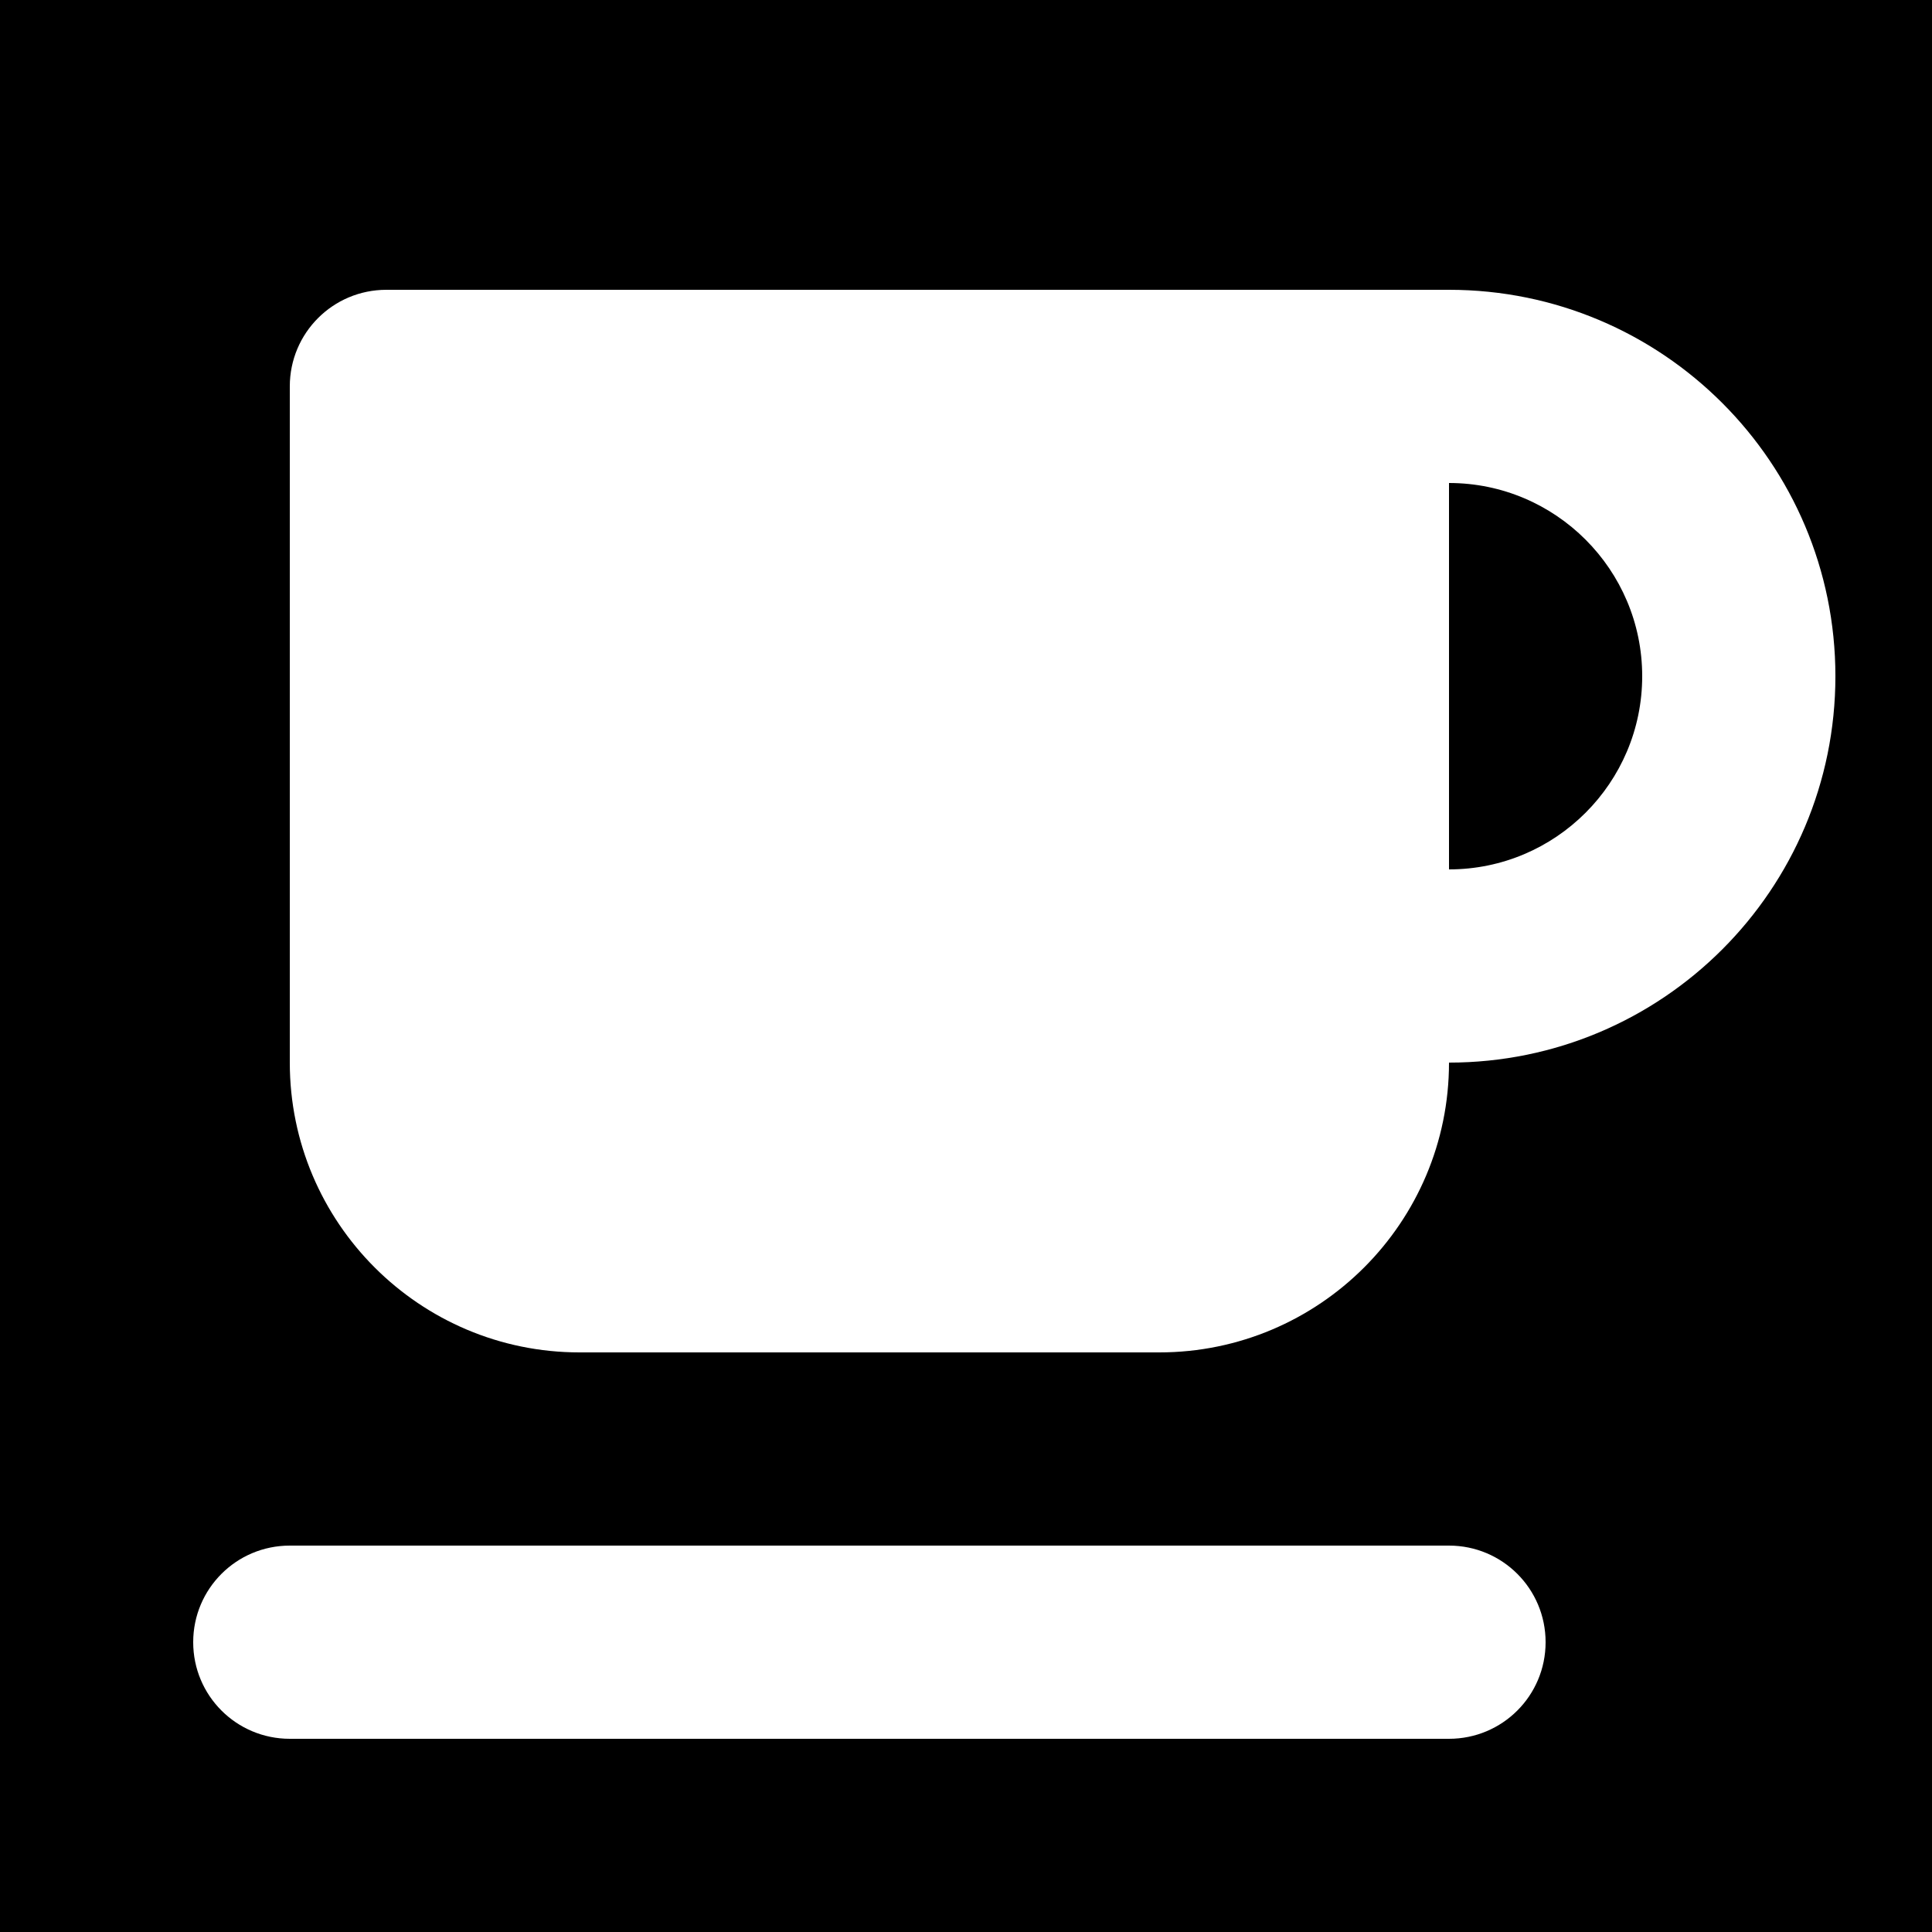
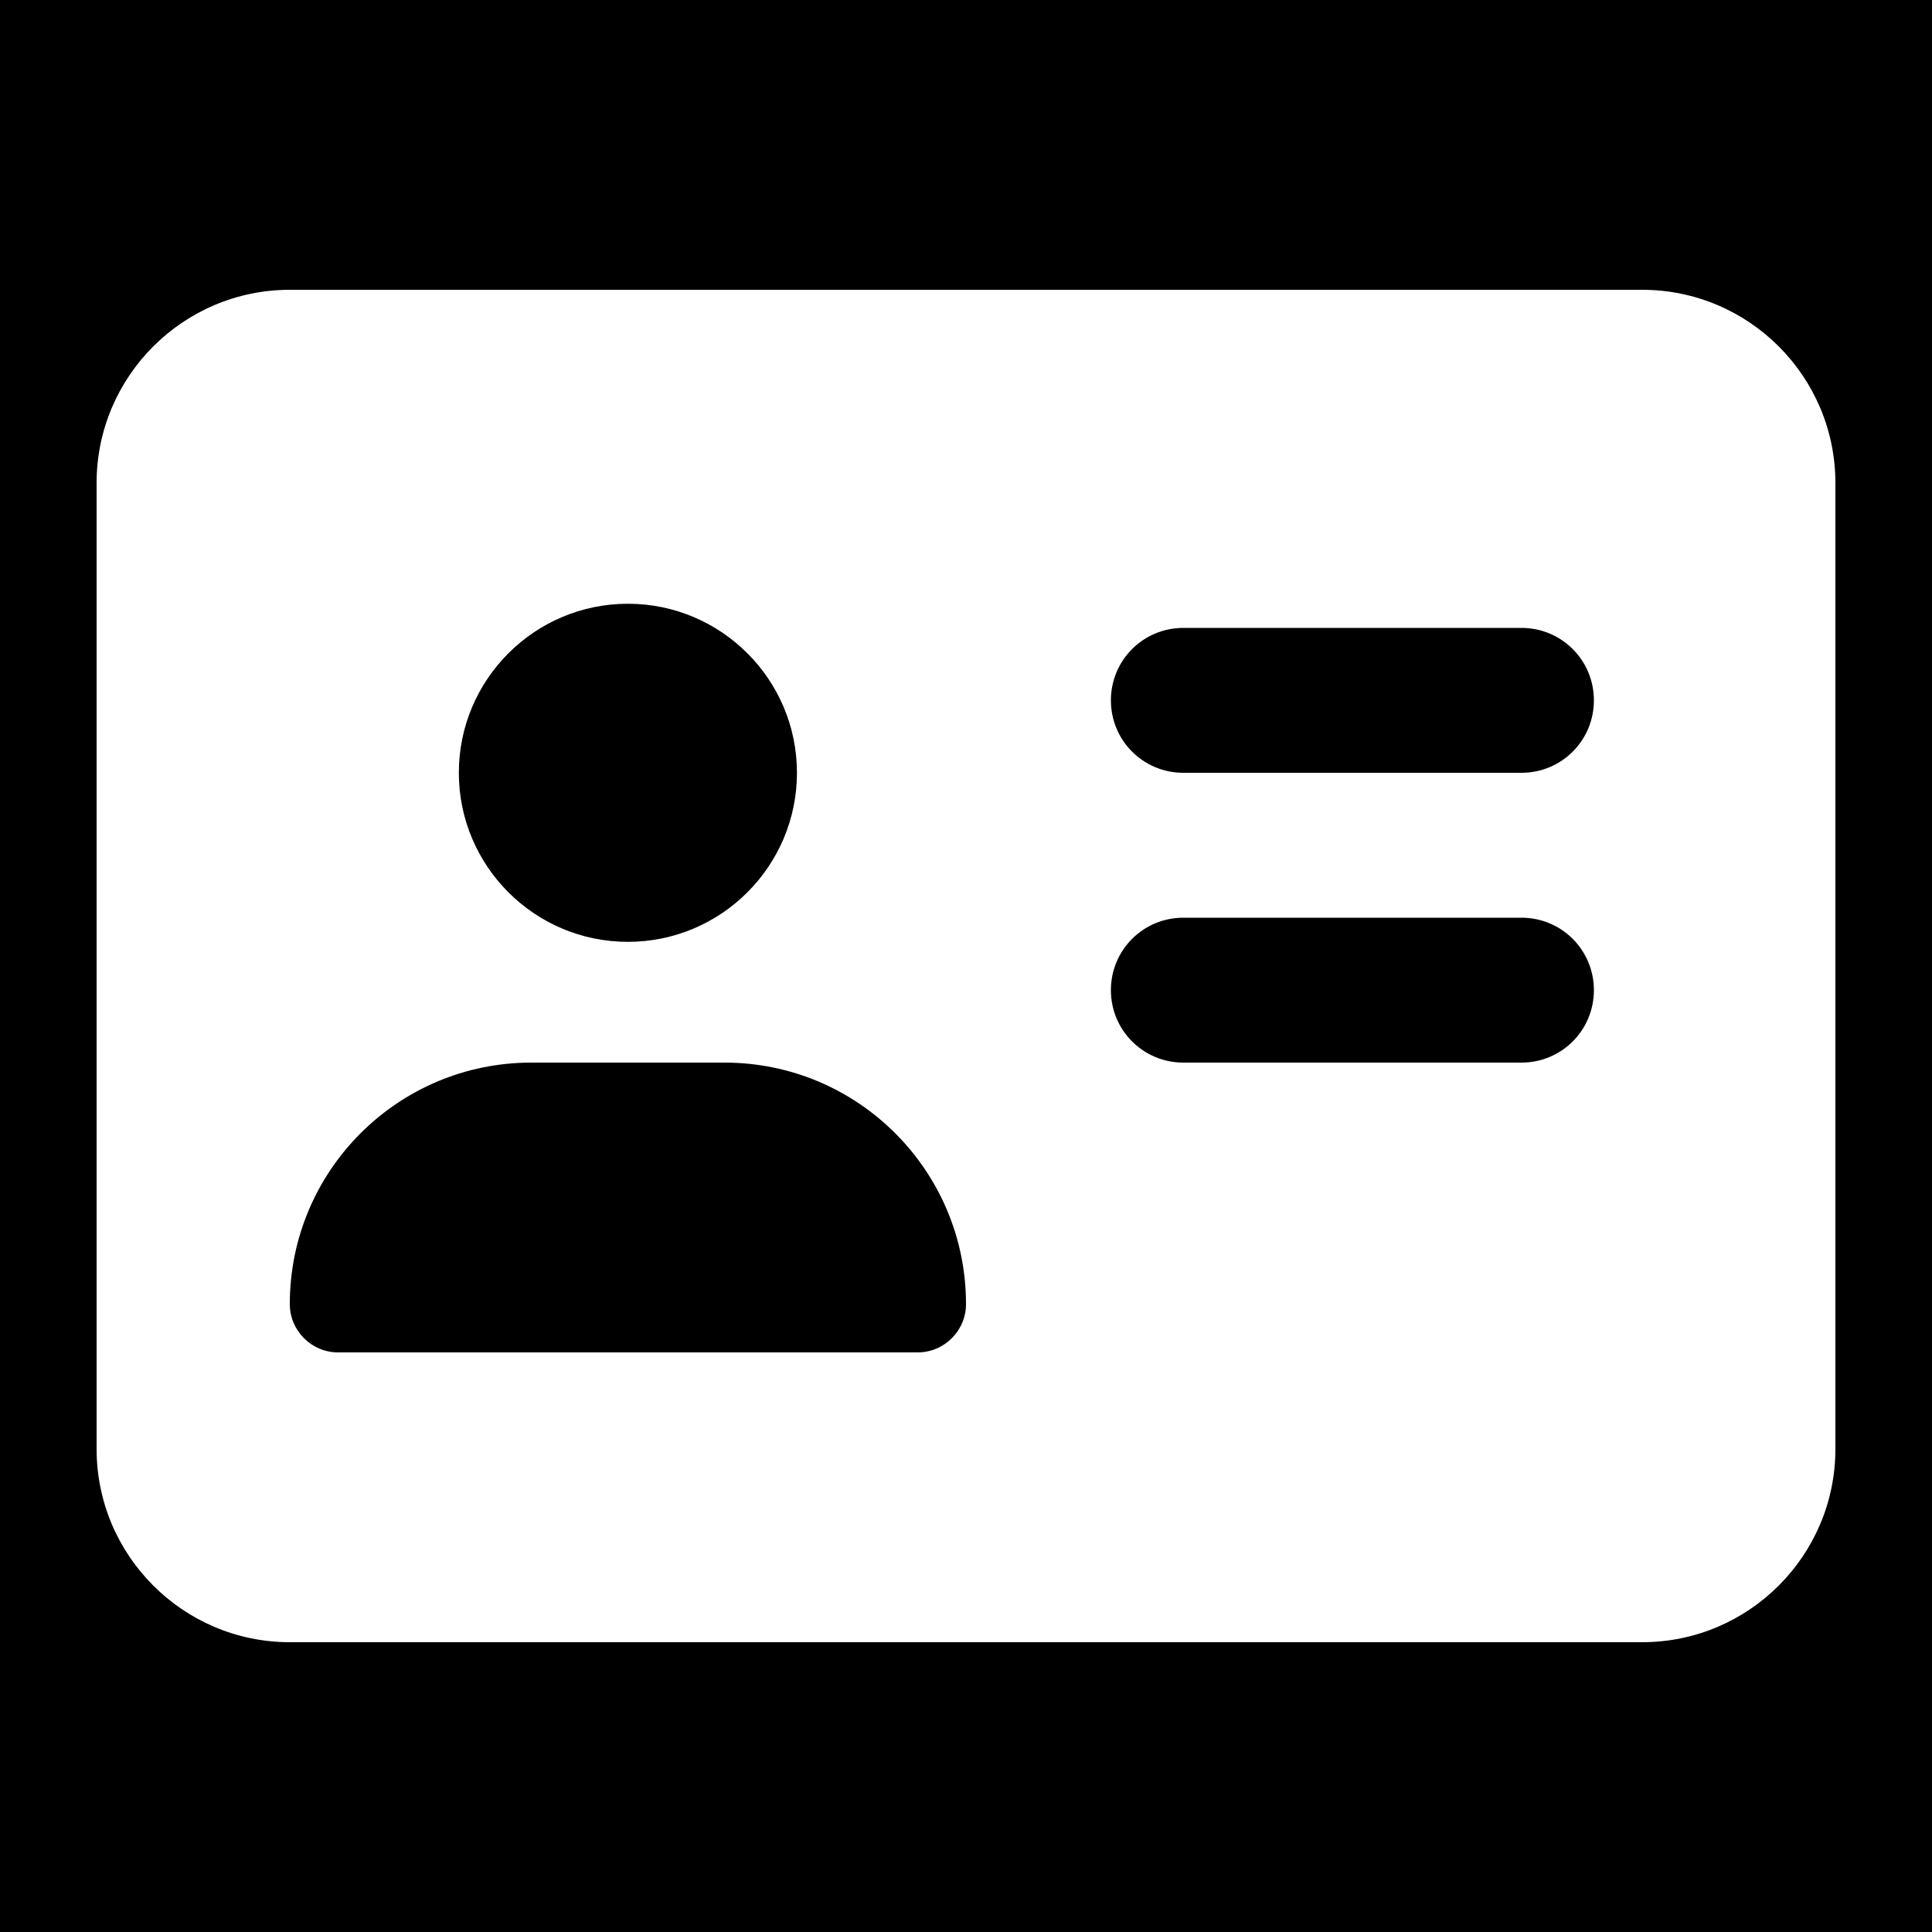
<svg xmlns="http://www.w3.org/2000/svg" viewBox="0 0 640 640">
  <path fill="#000000" d="M 0 0 L 640 0 L 640 640 L 0 640 Z M 0 0 " fill-opacity="1" fill-rule="nonzero" />
-   <path fill="#FFFFFF" d="M96 128C96 110.3 110.3 96 128 96L480 96C550.7 96 608 153.3 608 224C608 294.7 550.7 352 480 352C480 405 437 448 384 448L192 448C139 448 96 405 96 352L96 128zM544 224C544 188.7 515.3 160 480 160L480 288C515.3 288 544 259.3 544 224zM96 512L480 512C497.7 512 512 526.3 512 544C512 561.7 497.7 576 480 576L96 576C78.3 576 64 561.7 64 544C64 526.3 78.3 512 96 512z" />
+   <path fill="#FFFFFF" d="M96 96C60.7 96 32 124.7 32 160L32 480C32 515.3 60.7 544 96 544L544 544C579.3 544 608 515.3 608 480L608 160C608 124.7 579.3 96 544 96L96 96zM176 352L240 352C284.2 352 320 387.8 320 432C320 440.8 312.8 448 304 448L112 448C103.2 448 96 440.8 96 432C96 387.8 131.8 352 176 352zM152 256C152 225.1 177.1 200 208 200C238.9 200 264 225.1 264 256C264 286.9 238.9 312 208 312C177.1 312 152 286.9 152 256zM392 208L504 208C517.3 208 528 218.7 528 232C528 245.3 517.3 256 504 256L392 256C378.7 256 368 245.3 368 232C368 218.7 378.7 208 392 208zM392 304L504 304C517.3 304 528 314.7 528 328C528 341.3 517.3 352 504 352L392 352C378.7 352 368 341.3 368 328C368 314.7 378.7 304 392 304z" />
</svg>
